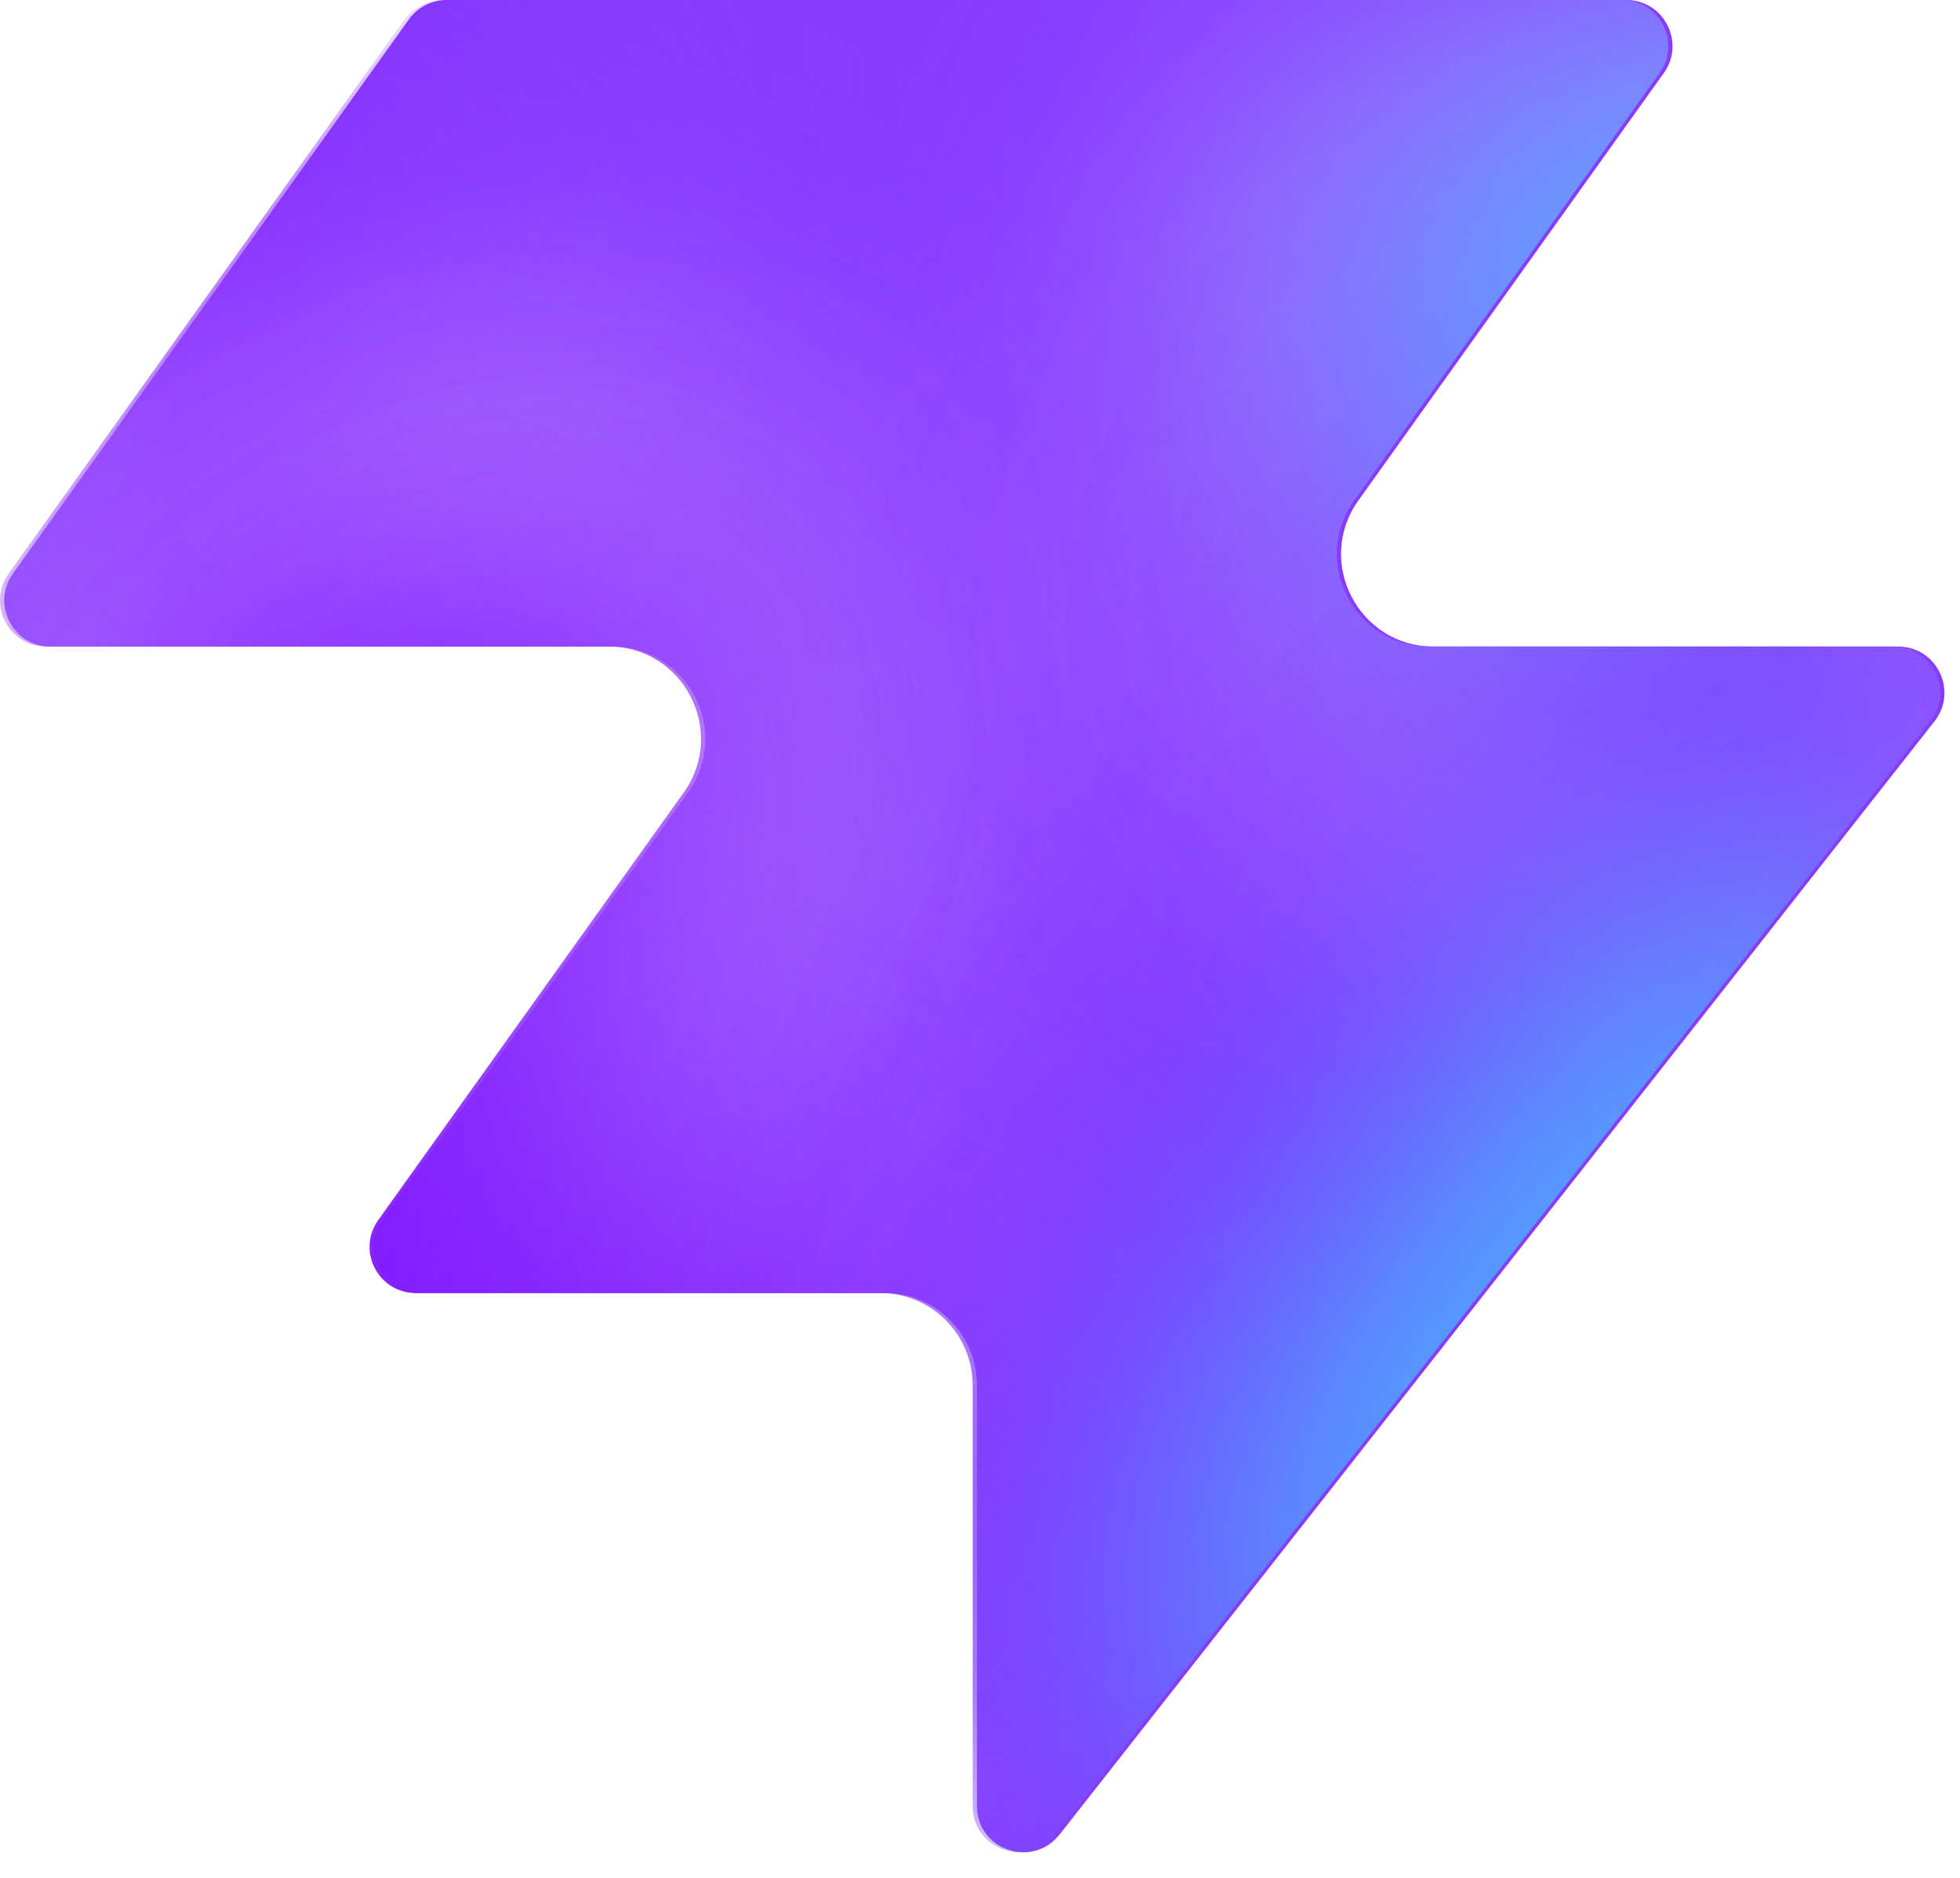
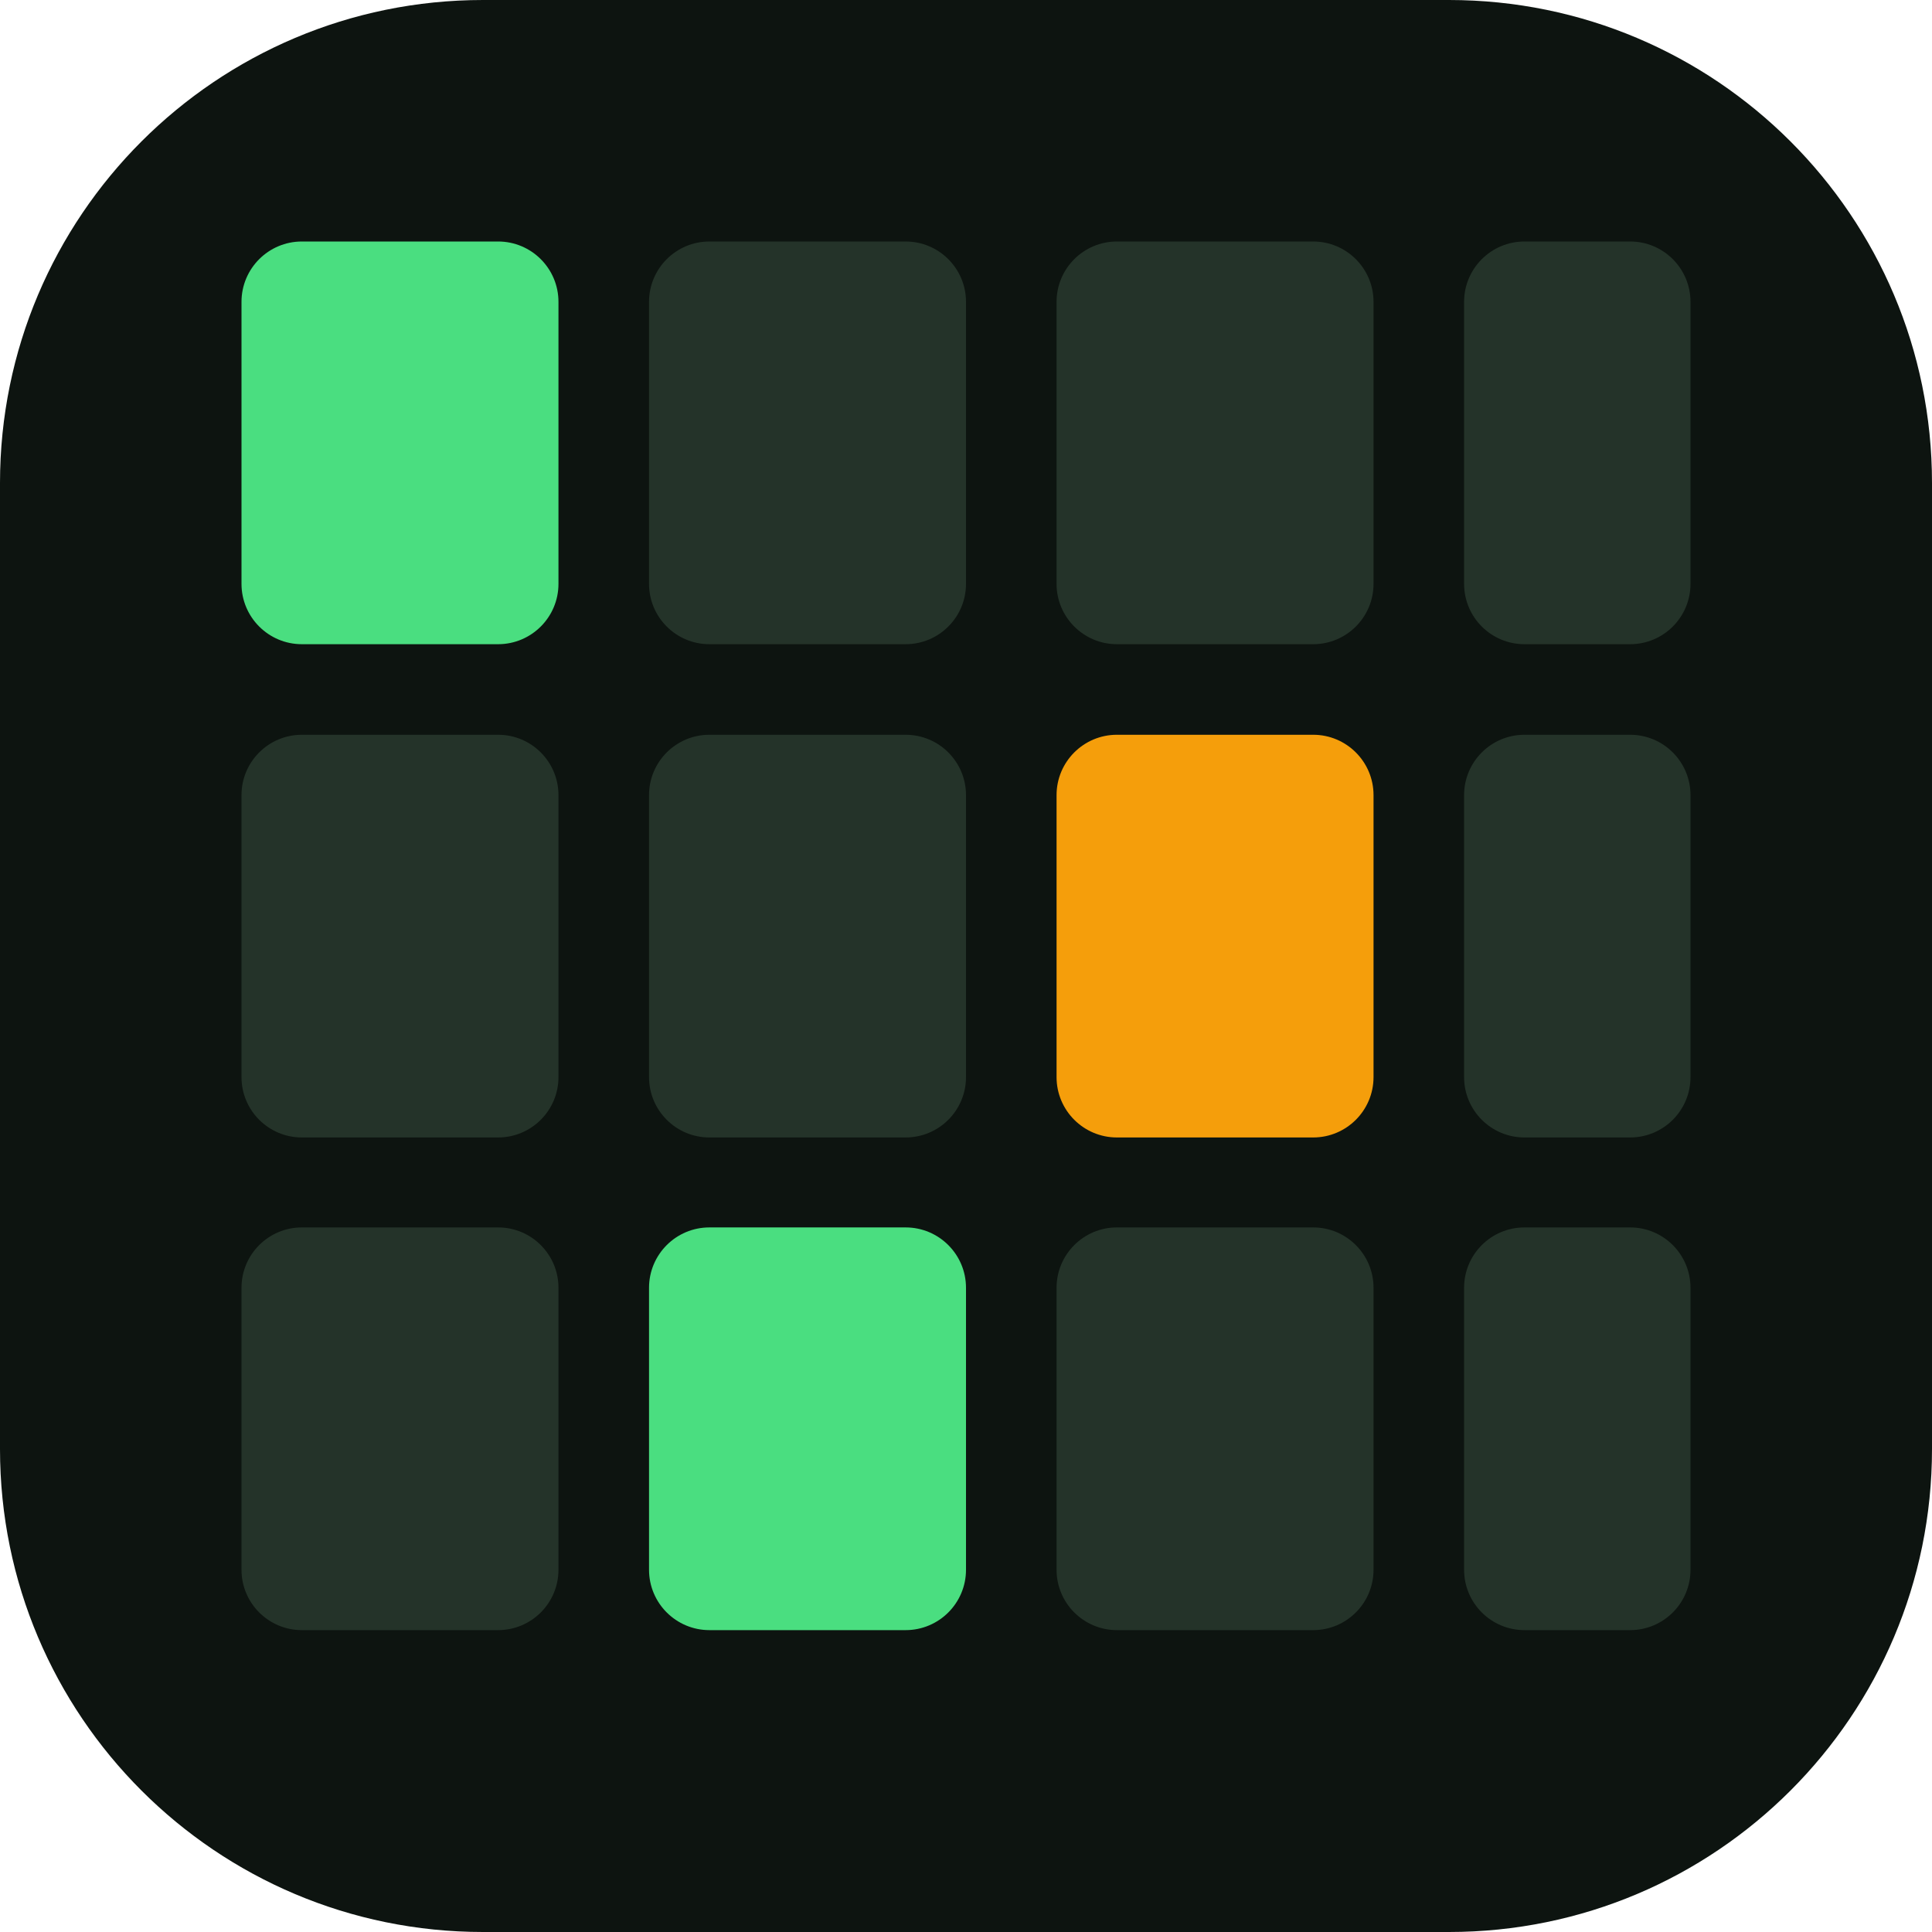
- <svg xmlns="http://www.w3.org/2000/svg" width="48" height="46" fill="none" viewBox="0 0 48 46">
-   <path fill="#863bff" d="M25.946 44.938c-.664.845-2.021.375-2.021-.698V33.937a2.26 2.26 0 0 0-2.262-2.262H10.287c-.92 0-1.456-1.04-.92-1.788l7.48-10.471c1.07-1.497 0-3.578-1.842-3.578H1.237c-.92 0-1.456-1.04-.92-1.788L10.013.474c.214-.297.556-.474.92-.474h28.894c.92 0 1.456 1.04.92 1.788l-7.48 10.471c-1.07 1.498 0 3.579 1.842 3.579h11.377c.943 0 1.473 1.088.89 1.83L25.947 44.94z" style="fill:#863bff;fill:color(display-p3 .525 .23 1);fill-opacity:1" />
-   <mask id="a" width="48" height="46" x="0" y="0" maskUnits="userSpaceOnUse" style="mask-type:alpha">
-     <path fill="#000" d="M25.842 44.938c-.664.844-2.021.375-2.021-.698V33.937a2.26 2.26 0 0 0-2.262-2.262H10.183c-.92 0-1.456-1.04-.92-1.788l7.48-10.471c1.07-1.498 0-3.579-1.842-3.579H1.133c-.92 0-1.456-1.04-.92-1.787L9.91.473c.214-.297.556-.474.92-.474h28.894c.92 0 1.456 1.04.92 1.788l-7.48 10.471c-1.07 1.498 0 3.578 1.842 3.578h11.377c.943 0 1.473 1.088.89 1.832L25.843 44.94z" style="fill:#000;fill-opacity:1" />
-   </mask>
-   <g mask="url(#a)">
-     <g filter="url(#b)">
-       <ellipse cx="5.508" cy="14.704" fill="#ede6ff" rx="5.508" ry="14.704" style="fill:#ede6ff;fill:color(display-p3 .927 .903 1);fill-opacity:1" transform="matrix(.00324 1 1 -.00324 -4.47 31.516)" />
-     </g>
-     <g filter="url(#c)">
-       <ellipse cx="10.399" cy="29.851" fill="#ede6ff" rx="10.399" ry="29.851" style="fill:#ede6ff;fill:color(display-p3 .927 .903 1);fill-opacity:1" transform="matrix(.00324 1 1 -.00324 -39.328 7.883)" />
-     </g>
-     <g filter="url(#d)">
-       <ellipse cx="5.508" cy="30.487" fill="#7e14ff" rx="5.508" ry="30.487" style="fill:#7e14ff;fill:color(display-p3 .492 .077 1);fill-opacity:1" transform="rotate(89.814 -25.913 -14.639)scale(1 -1)" />
-     </g>
-     <g filter="url(#e)">
-       <ellipse cx="5.508" cy="30.599" fill="#7e14ff" rx="5.508" ry="30.599" style="fill:#7e14ff;fill:color(display-p3 .492 .077 1);fill-opacity:1" transform="rotate(89.814 -32.644 -3.334)scale(1 -1)" />
-     </g>
-     <g filter="url(#f)">
-       <ellipse cx="5.508" cy="30.599" fill="#7e14ff" rx="5.508" ry="30.599" style="fill:#7e14ff;fill:color(display-p3 .492 .077 1);fill-opacity:1" transform="matrix(.00324 1 1 -.00324 -34.34 30.47)" />
-     </g>
-     <g filter="url(#g)">
-       <ellipse cx="14.072" cy="22.078" fill="#ede6ff" rx="14.072" ry="22.078" style="fill:#ede6ff;fill:color(display-p3 .927 .903 1);fill-opacity:1" transform="rotate(93.35 24.506 48.493)scale(-1 1)" />
-     </g>
-     <g filter="url(#h)">
-       <ellipse cx="3.47" cy="21.501" fill="#7e14ff" rx="3.47" ry="21.501" style="fill:#7e14ff;fill:color(display-p3 .492 .077 1);fill-opacity:1" transform="rotate(89.009 28.708 47.59)scale(-1 1)" />
-     </g>
-     <g filter="url(#i)">
-       <ellipse cx="3.47" cy="21.501" fill="#7e14ff" rx="3.47" ry="21.501" style="fill:#7e14ff;fill:color(display-p3 .492 .077 1);fill-opacity:1" transform="rotate(89.009 28.708 47.59)scale(-1 1)" />
-     </g>
-     <g filter="url(#j)">
-       <ellipse cx=".387" cy="8.972" fill="#7e14ff" rx="4.407" ry="29.108" style="fill:#7e14ff;fill:color(display-p3 .492 .077 1);fill-opacity:1" transform="rotate(39.51 .387 8.972)" />
-     </g>
-     <g filter="url(#k)">
-       <ellipse cx="47.523" cy="-6.092" fill="#7e14ff" rx="4.407" ry="29.108" style="fill:#7e14ff;fill:color(display-p3 .492 .077 1);fill-opacity:1" transform="rotate(37.892 47.523 -6.092)" />
-     </g>
-     <g filter="url(#l)">
-       <ellipse cx="41.412" cy="6.333" fill="#47bfff" rx="5.971" ry="9.665" style="fill:#47bfff;fill:color(display-p3 .28 .748 1);fill-opacity:1" transform="rotate(37.892 41.412 6.333)" />
-     </g>
-     <g filter="url(#m)">
-       <ellipse cx="-1.879" cy="38.332" fill="#7e14ff" rx="4.407" ry="29.108" style="fill:#7e14ff;fill:color(display-p3 .492 .077 1);fill-opacity:1" transform="rotate(37.892 -1.88 38.332)" />
-     </g>
-     <g filter="url(#n)">
-       <ellipse cx="-1.879" cy="38.332" fill="#7e14ff" rx="4.407" ry="29.108" style="fill:#7e14ff;fill:color(display-p3 .492 .077 1);fill-opacity:1" transform="rotate(37.892 -1.88 38.332)" />
-     </g>
-     <g filter="url(#o)">
-       <ellipse cx="35.651" cy="29.907" fill="#7e14ff" rx="4.407" ry="29.108" style="fill:#7e14ff;fill:color(display-p3 .492 .077 1);fill-opacity:1" transform="rotate(37.892 35.651 29.907)" />
-     </g>
-     <g filter="url(#p)">
-       <ellipse cx="38.418" cy="32.4" fill="#47bfff" rx="5.971" ry="15.297" style="fill:#47bfff;fill:color(display-p3 .28 .748 1);fill-opacity:1" transform="rotate(37.892 38.418 32.4)" />
-     </g>
-   </g>
-   <defs>
-     <filter id="b" width="60.045" height="41.654" x="-19.77" y="16.149" color-interpolation-filters="sRGB" filterUnits="userSpaceOnUse">
-       <feFlood flood-opacity="0" result="BackgroundImageFix" />
-       <feBlend in="SourceGraphic" in2="BackgroundImageFix" result="shape" />
-       <feGaussianBlur result="effect1_foregroundBlur_2002_17158" stdDeviation="7.659" />
-     </filter>
-     <filter id="c" width="90.34" height="51.437" x="-54.613" y="-7.533" color-interpolation-filters="sRGB" filterUnits="userSpaceOnUse">
-       <feFlood flood-opacity="0" result="BackgroundImageFix" />
-       <feBlend in="SourceGraphic" in2="BackgroundImageFix" result="shape" />
-       <feGaussianBlur result="effect1_foregroundBlur_2002_17158" stdDeviation="7.659" />
-     </filter>
-     <filter id="d" width="79.355" height="29.4" x="-49.64" y="2.03" color-interpolation-filters="sRGB" filterUnits="userSpaceOnUse">
-       <feFlood flood-opacity="0" result="BackgroundImageFix" />
-       <feBlend in="SourceGraphic" in2="BackgroundImageFix" result="shape" />
-       <feGaussianBlur result="effect1_foregroundBlur_2002_17158" stdDeviation="4.596" />
-     </filter>
-     <filter id="e" width="79.579" height="29.4" x="-45.045" y="20.029" color-interpolation-filters="sRGB" filterUnits="userSpaceOnUse">
-       <feFlood flood-opacity="0" result="BackgroundImageFix" />
-       <feBlend in="SourceGraphic" in2="BackgroundImageFix" result="shape" />
-       <feGaussianBlur result="effect1_foregroundBlur_2002_17158" stdDeviation="4.596" />
-     </filter>
-     <filter id="f" width="79.579" height="29.4" x="-43.513" y="21.178" color-interpolation-filters="sRGB" filterUnits="userSpaceOnUse">
-       <feFlood flood-opacity="0" result="BackgroundImageFix" />
-       <feBlend in="SourceGraphic" in2="BackgroundImageFix" result="shape" />
-       <feGaussianBlur result="effect1_foregroundBlur_2002_17158" stdDeviation="4.596" />
-     </filter>
-     <filter id="g" width="74.749" height="58.852" x="15.756" y="-17.901" color-interpolation-filters="sRGB" filterUnits="userSpaceOnUse">
-       <feFlood flood-opacity="0" result="BackgroundImageFix" />
-       <feBlend in="SourceGraphic" in2="BackgroundImageFix" result="shape" />
-       <feGaussianBlur result="effect1_foregroundBlur_2002_17158" stdDeviation="7.659" />
-     </filter>
-     <filter id="h" width="61.377" height="25.362" x="23.548" y="2.284" color-interpolation-filters="sRGB" filterUnits="userSpaceOnUse">
-       <feFlood flood-opacity="0" result="BackgroundImageFix" />
-       <feBlend in="SourceGraphic" in2="BackgroundImageFix" result="shape" />
-       <feGaussianBlur result="effect1_foregroundBlur_2002_17158" stdDeviation="4.596" />
-     </filter>
-     <filter id="i" width="61.377" height="25.362" x="23.548" y="2.284" color-interpolation-filters="sRGB" filterUnits="userSpaceOnUse">
-       <feFlood flood-opacity="0" result="BackgroundImageFix" />
-       <feBlend in="SourceGraphic" in2="BackgroundImageFix" result="shape" />
-       <feGaussianBlur result="effect1_foregroundBlur_2002_17158" stdDeviation="4.596" />
-     </filter>
-     <filter id="j" width="56.045" height="63.649" x="-27.636" y="-22.853" color-interpolation-filters="sRGB" filterUnits="userSpaceOnUse">
-       <feFlood flood-opacity="0" result="BackgroundImageFix" />
-       <feBlend in="SourceGraphic" in2="BackgroundImageFix" result="shape" />
-       <feGaussianBlur result="effect1_foregroundBlur_2002_17158" stdDeviation="4.596" />
-     </filter>
-     <filter id="k" width="54.814" height="64.646" x="20.116" y="-38.415" color-interpolation-filters="sRGB" filterUnits="userSpaceOnUse">
-       <feFlood flood-opacity="0" result="BackgroundImageFix" />
-       <feBlend in="SourceGraphic" in2="BackgroundImageFix" result="shape" />
-       <feGaussianBlur result="effect1_foregroundBlur_2002_17158" stdDeviation="4.596" />
-     </filter>
-     <filter id="l" width="33.541" height="35.313" x="24.641" y="-11.323" color-interpolation-filters="sRGB" filterUnits="userSpaceOnUse">
-       <feFlood flood-opacity="0" result="BackgroundImageFix" />
-       <feBlend in="SourceGraphic" in2="BackgroundImageFix" result="shape" />
-       <feGaussianBlur result="effect1_foregroundBlur_2002_17158" stdDeviation="4.596" />
-     </filter>
-     <filter id="m" width="54.814" height="64.646" x="-29.286" y="6.009" color-interpolation-filters="sRGB" filterUnits="userSpaceOnUse">
-       <feFlood flood-opacity="0" result="BackgroundImageFix" />
-       <feBlend in="SourceGraphic" in2="BackgroundImageFix" result="shape" />
-       <feGaussianBlur result="effect1_foregroundBlur_2002_17158" stdDeviation="4.596" />
-     </filter>
-     <filter id="n" width="54.814" height="64.646" x="-29.286" y="6.009" color-interpolation-filters="sRGB" filterUnits="userSpaceOnUse">
-       <feFlood flood-opacity="0" result="BackgroundImageFix" />
-       <feBlend in="SourceGraphic" in2="BackgroundImageFix" result="shape" />
-       <feGaussianBlur result="effect1_foregroundBlur_2002_17158" stdDeviation="4.596" />
-     </filter>
-     <filter id="o" width="54.814" height="64.646" x="8.244" y="-2.416" color-interpolation-filters="sRGB" filterUnits="userSpaceOnUse">
-       <feFlood flood-opacity="0" result="BackgroundImageFix" />
-       <feBlend in="SourceGraphic" in2="BackgroundImageFix" result="shape" />
-       <feGaussianBlur result="effect1_foregroundBlur_2002_17158" stdDeviation="4.596" />
-     </filter>
-     <filter id="p" width="39.409" height="43.623" x="18.713" y="10.588" color-interpolation-filters="sRGB" filterUnits="userSpaceOnUse">
-       <feFlood flood-opacity="0" result="BackgroundImageFix" />
-       <feBlend in="SourceGraphic" in2="BackgroundImageFix" result="shape" />
-       <feGaussianBlur result="effect1_foregroundBlur_2002_17158" stdDeviation="4.596" />
-     </filter>
-   </defs>
+ <svg xmlns="http://www.w3.org/2000/svg" viewBox="0 0 32 32" width="32" height="32">
+   <rect width="32" height="32" rx="8" fill="#0d1410" />
+   <rect x="4" y="4" width="5.25" height="6.67" rx="1" fill="#4ade80" />
+   <rect x="10.75" y="4" width="5.25" height="6.67" rx="1" fill="#243329" />
+   <rect x="17.5" y="4" width="5.25" height="6.67" rx="1" fill="#243329" />
+   <rect x="24.25" y="4" width="3.75" height="6.67" rx="1" fill="#243329" />
+   <rect x="4" y="12.17" width="5.25" height="6.67" rx="1" fill="#243329" />
+   <rect x="10.75" y="12.17" width="5.25" height="6.67" rx="1" fill="#243329" />
+   <rect x="17.5" y="12.17" width="5.25" height="6.67" rx="1" fill="#f59e0b" />
+   <rect x="24.25" y="12.17" width="3.75" height="6.67" rx="1" fill="#243329" />
+   <rect x="4" y="20.33" width="5.25" height="6.67" rx="1" fill="#243329" />
+   <rect x="10.75" y="20.33" width="5.25" height="6.67" rx="1" fill="#4ade80" />
+   <rect x="17.5" y="20.33" width="5.25" height="6.67" rx="1" fill="#243329" />
+   <rect x="24.25" y="20.33" width="3.75" height="6.67" rx="1" fill="#243329" />
</svg>
